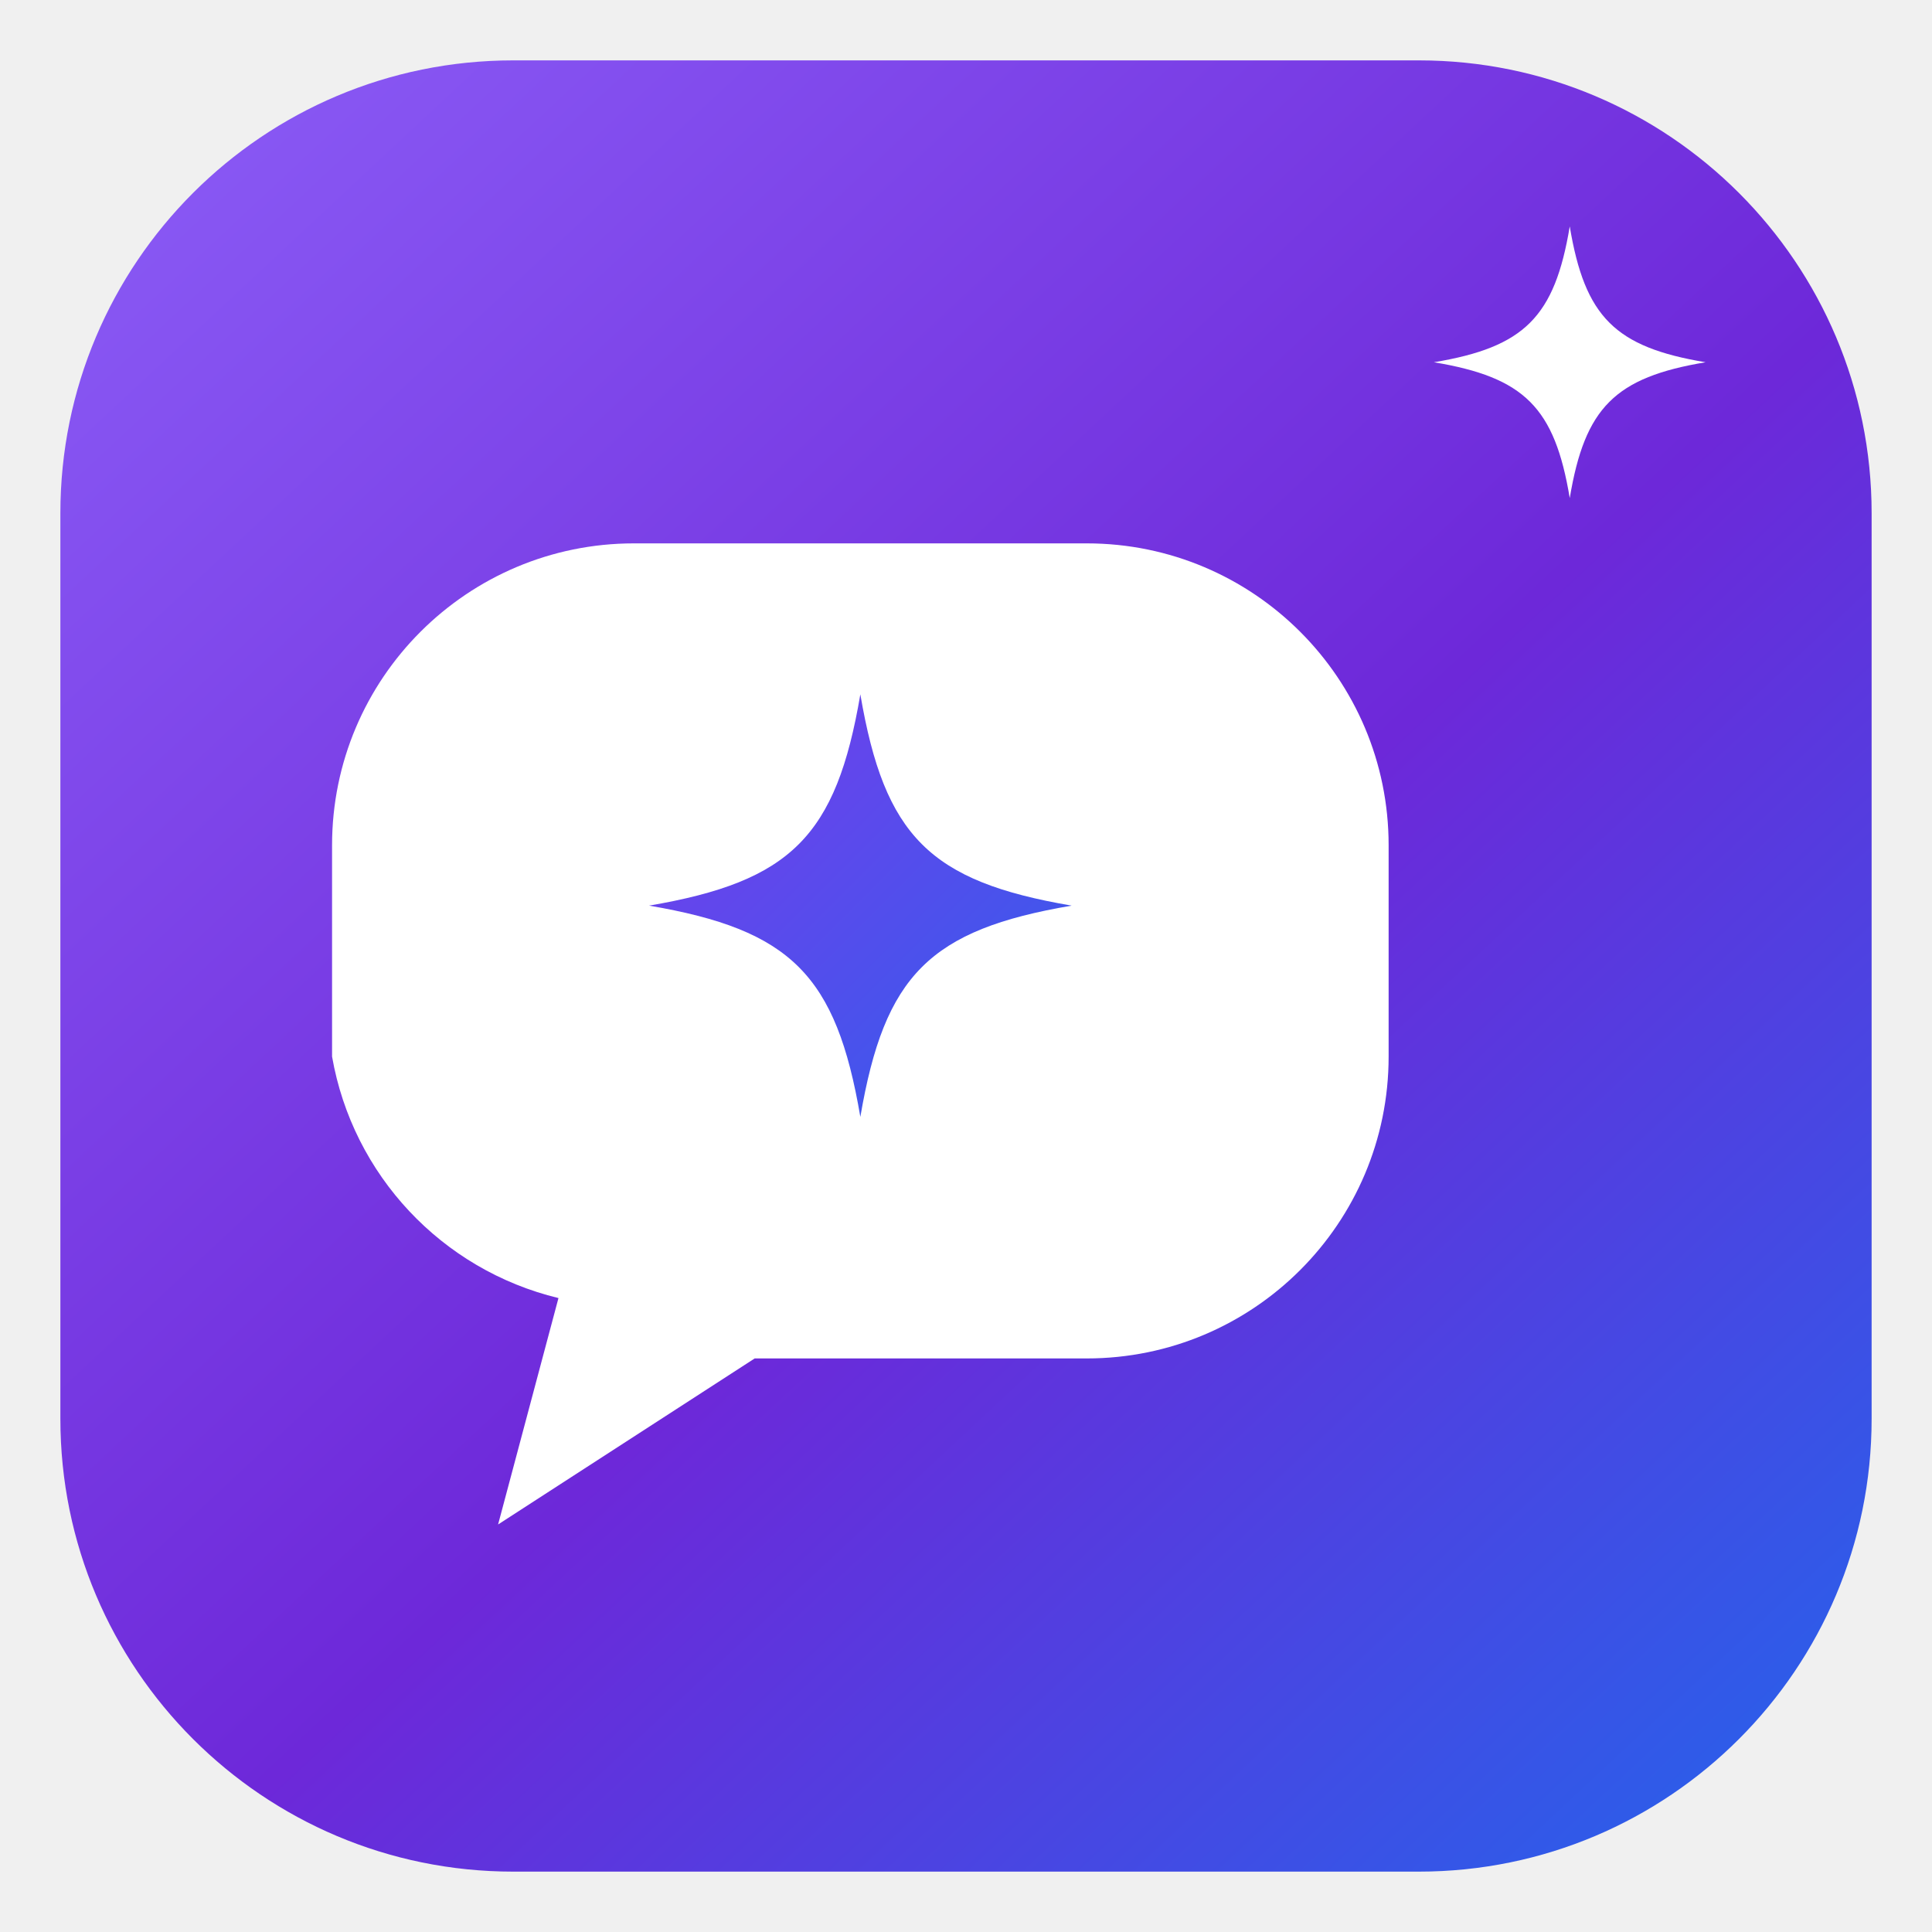
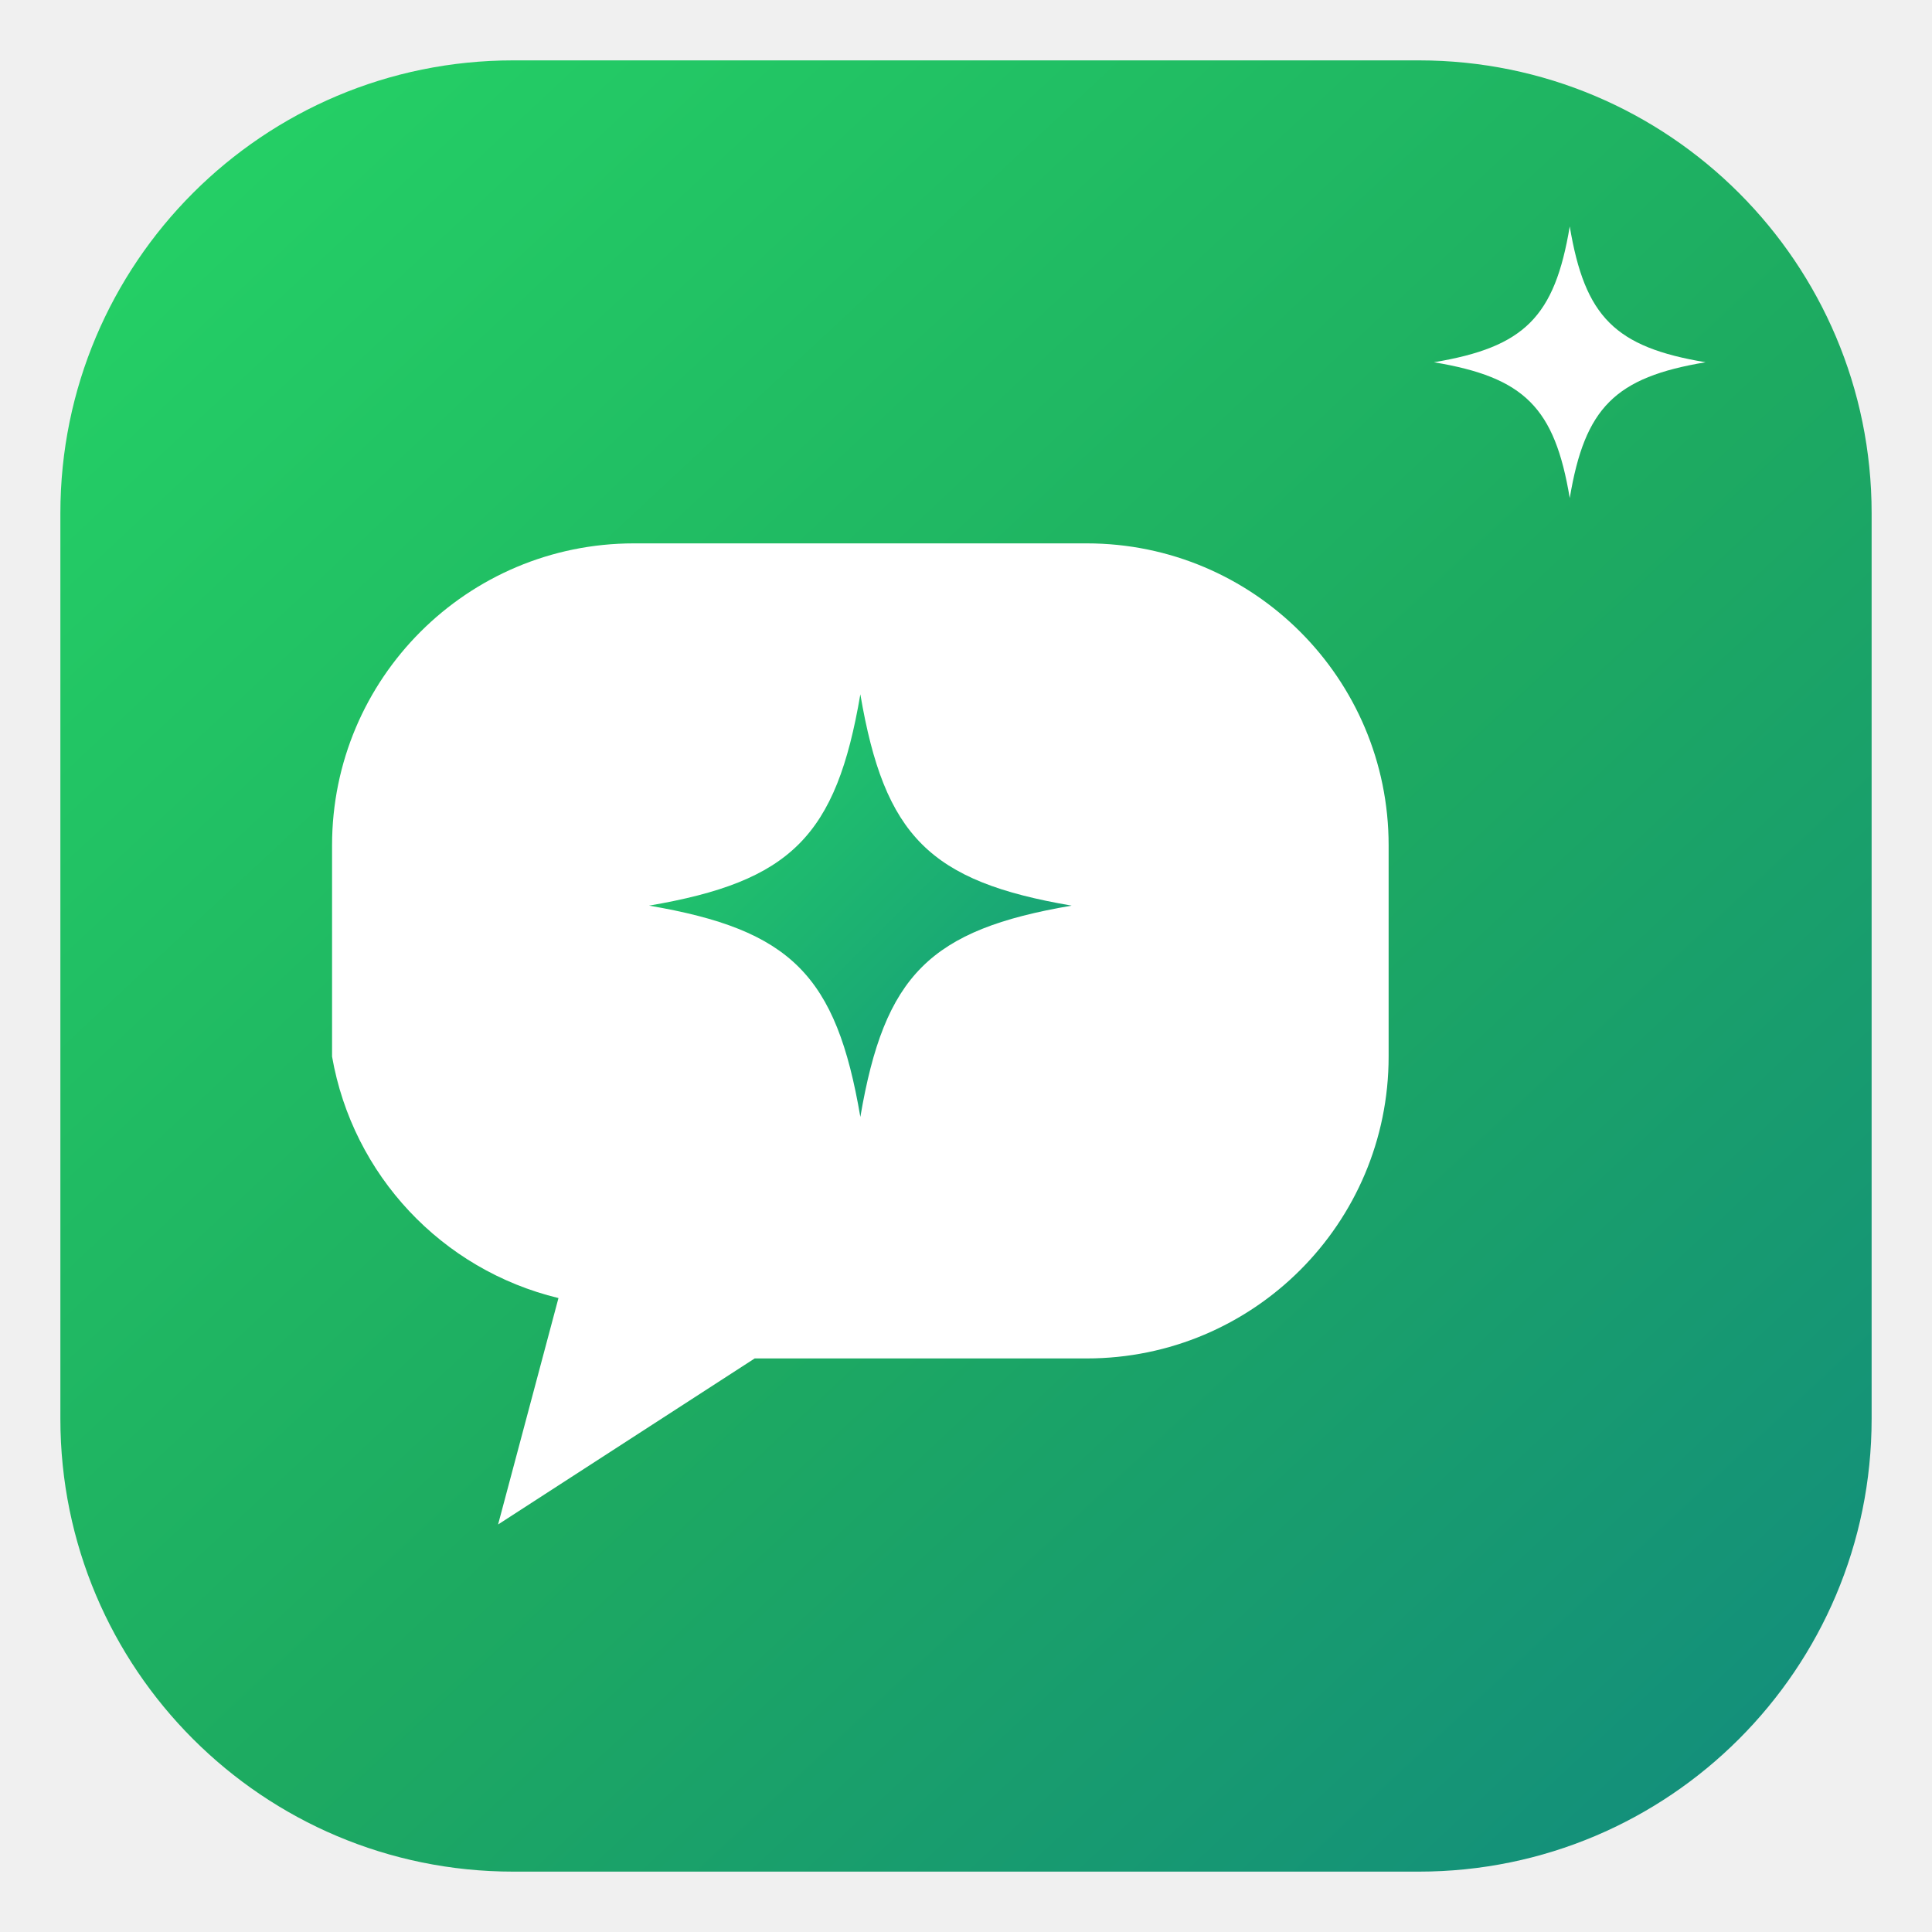
<svg xmlns="http://www.w3.org/2000/svg" viewBox="0 0 128 128" width="128" height="128">
  <defs>
    <linearGradient id="bg" x1="8" y1="4" x2="120" y2="124" gradientUnits="userSpaceOnUse">
-       <stop offset="0" stop-color="#8b5cf6" />
-       <stop offset="0.55" stop-color="#6d28d9" />
-       <stop offset="1" stop-color="#2563eb" />
+       <stop offset="0" stop-color="#25D366" />
+       <stop offset="0.55" stop-color="#1DAA61" />
+       <stop offset="1" stop-color="#128C7E" />
    </linearGradient>
    <linearGradient id="spark" x1="40" y1="46" x2="74" y2="80" gradientUnits="userSpaceOnUse">
-       <stop offset="0" stop-color="#7c3aed" />
-       <stop offset="1" stop-color="#2563eb" />
+       <stop offset="0" stop-color="#25D366" />
+       <stop offset="1" stop-color="#128C7E" />
    </linearGradient>
  </defs>
  <rect x="4" y="4" width="120" height="120" rx="30" fill="url(#bg)" />
  <path d="M42 36h30a20 20 0 0 1 20 20v14a20 20 0 0 1-20 20H50l-17 11 4-15A20 20 0 0 1 22 70V56a20 20 0 0 1 20-20Z" fill="#ffffff" />
  <path d="M57 46c1.6 9.4 4.6 12.4 14 14-9.4 1.6-12.4 4.6-14 14-1.6-9.4-4.6-12.4-14-14 9.4-1.6 12.4-4.6 14-14Z" fill="url(#spark)" />
  <path d="M104 15c1 6 3 8 9 9-6 1-8 3-9 9-1-6-3-8-9-9 6-1 8-3 9-9Z" fill="#ffffff" />
</svg>
